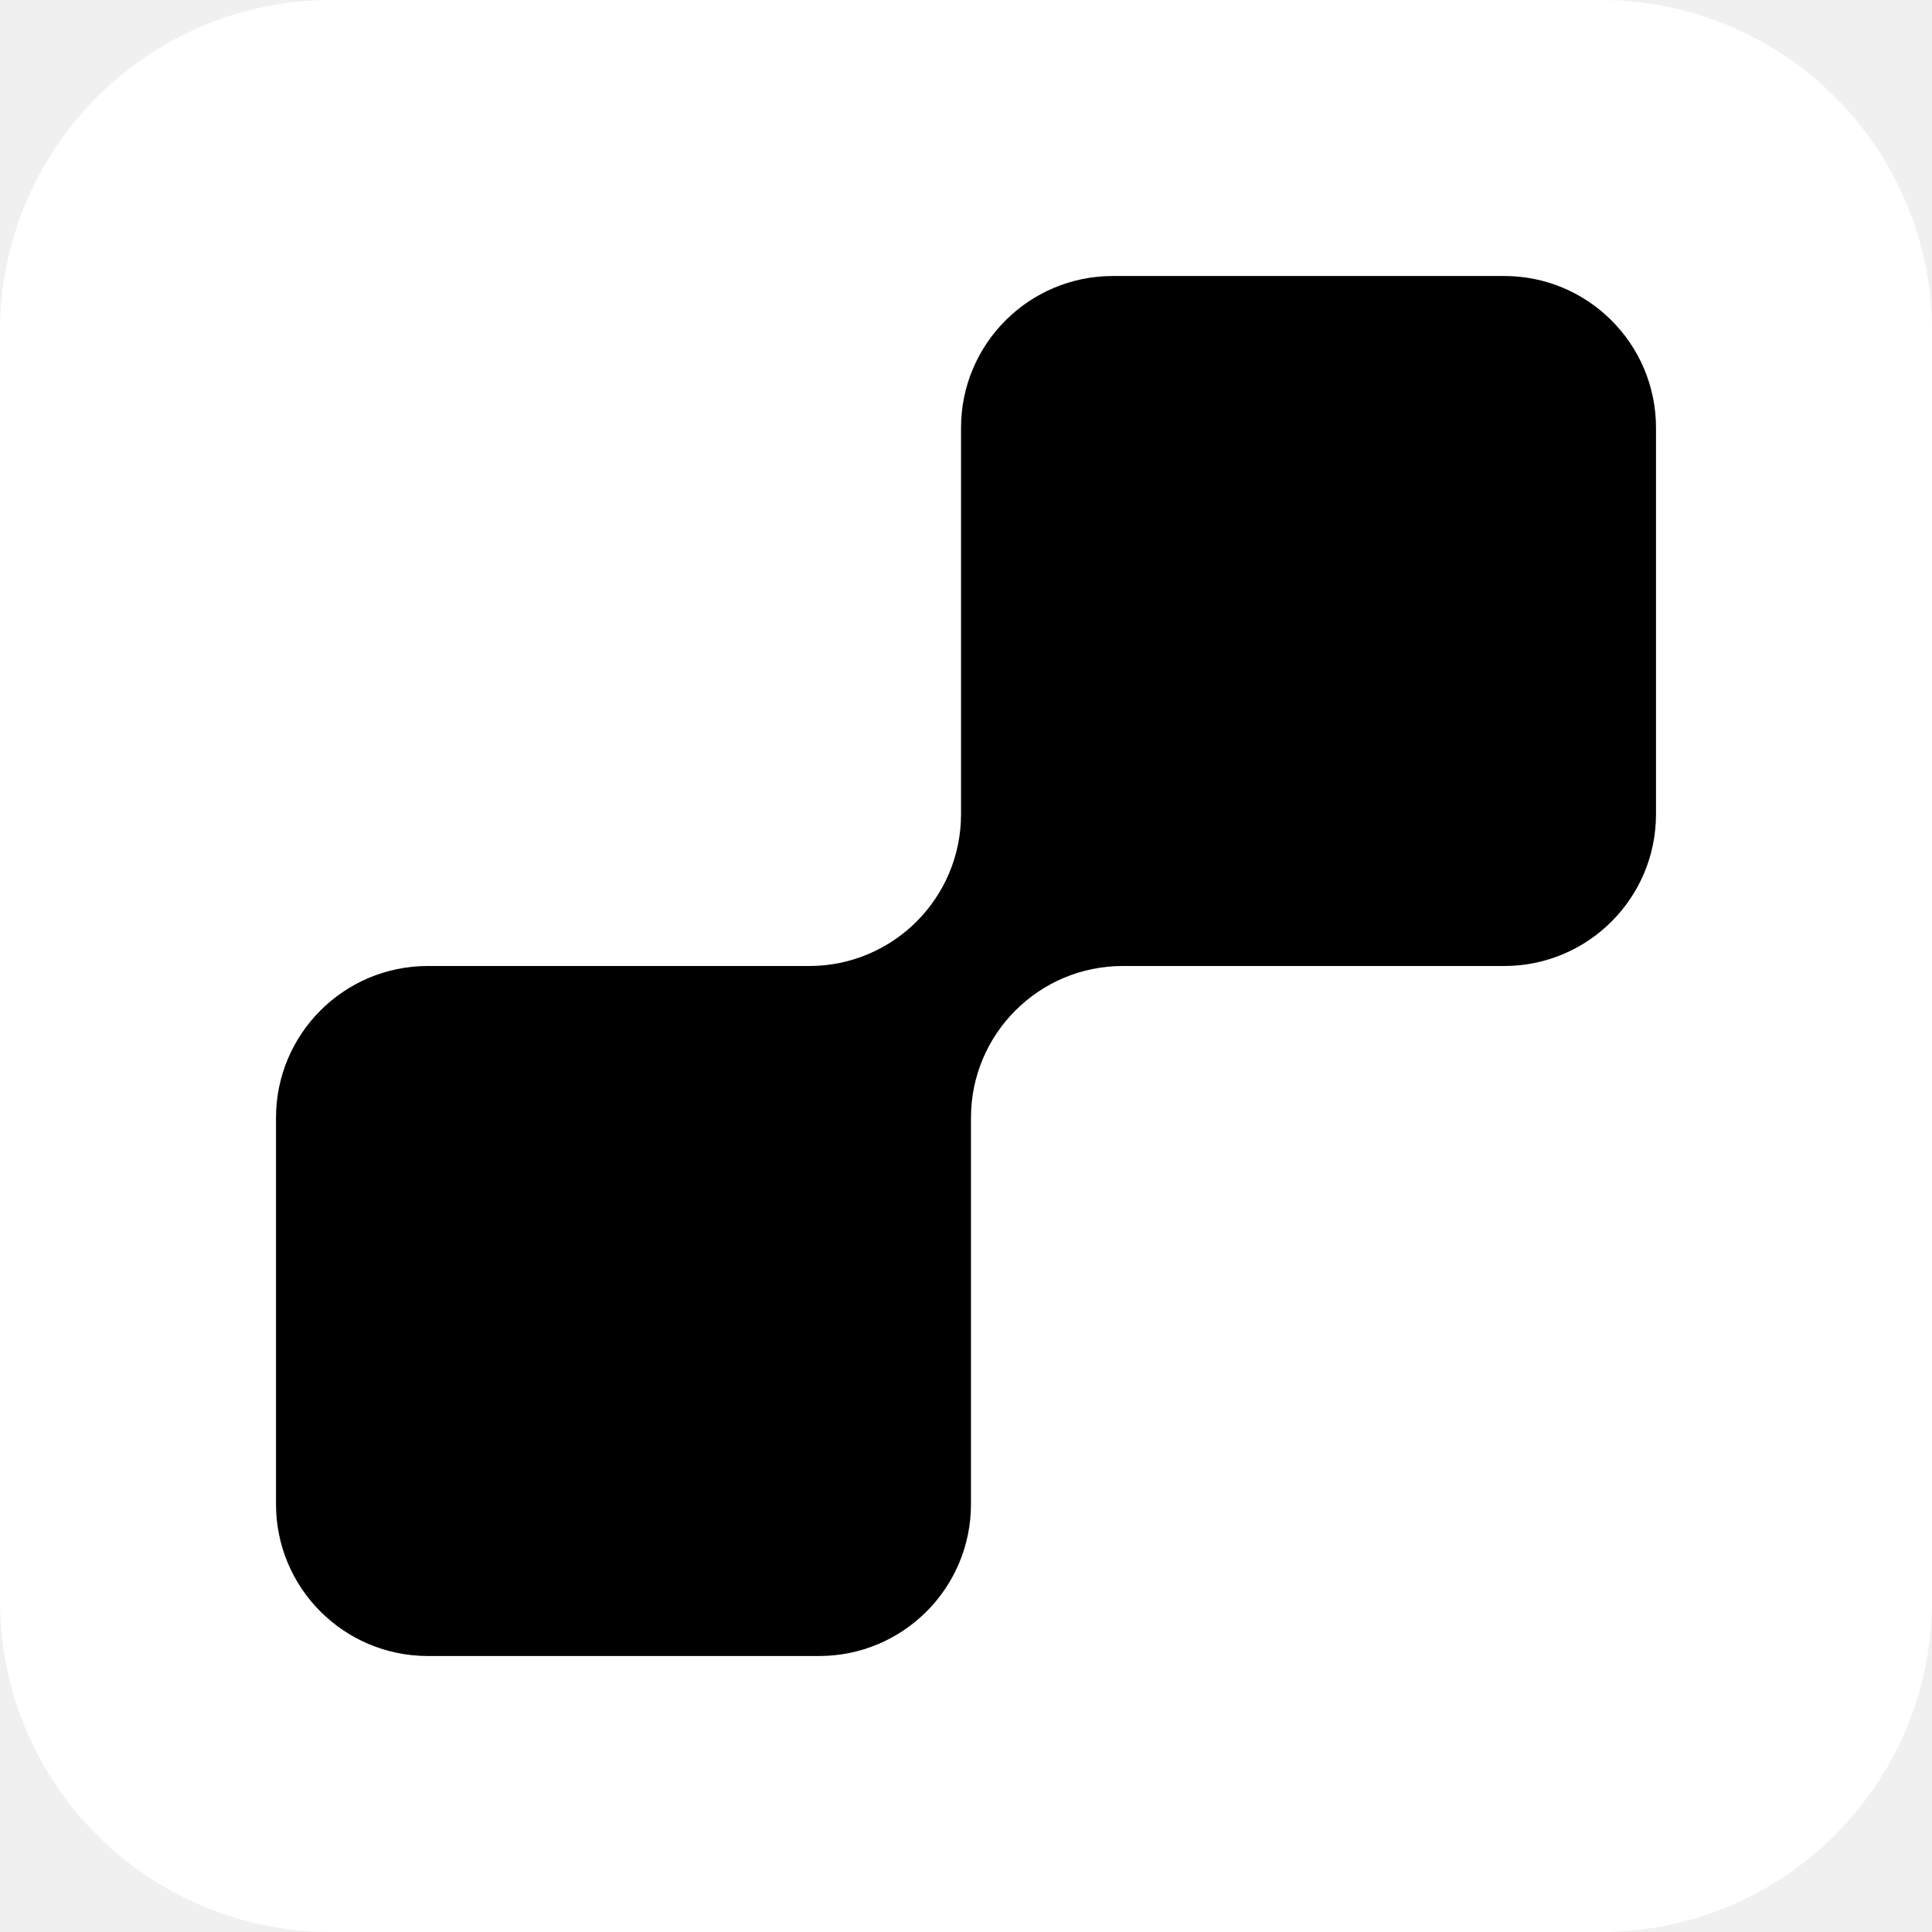
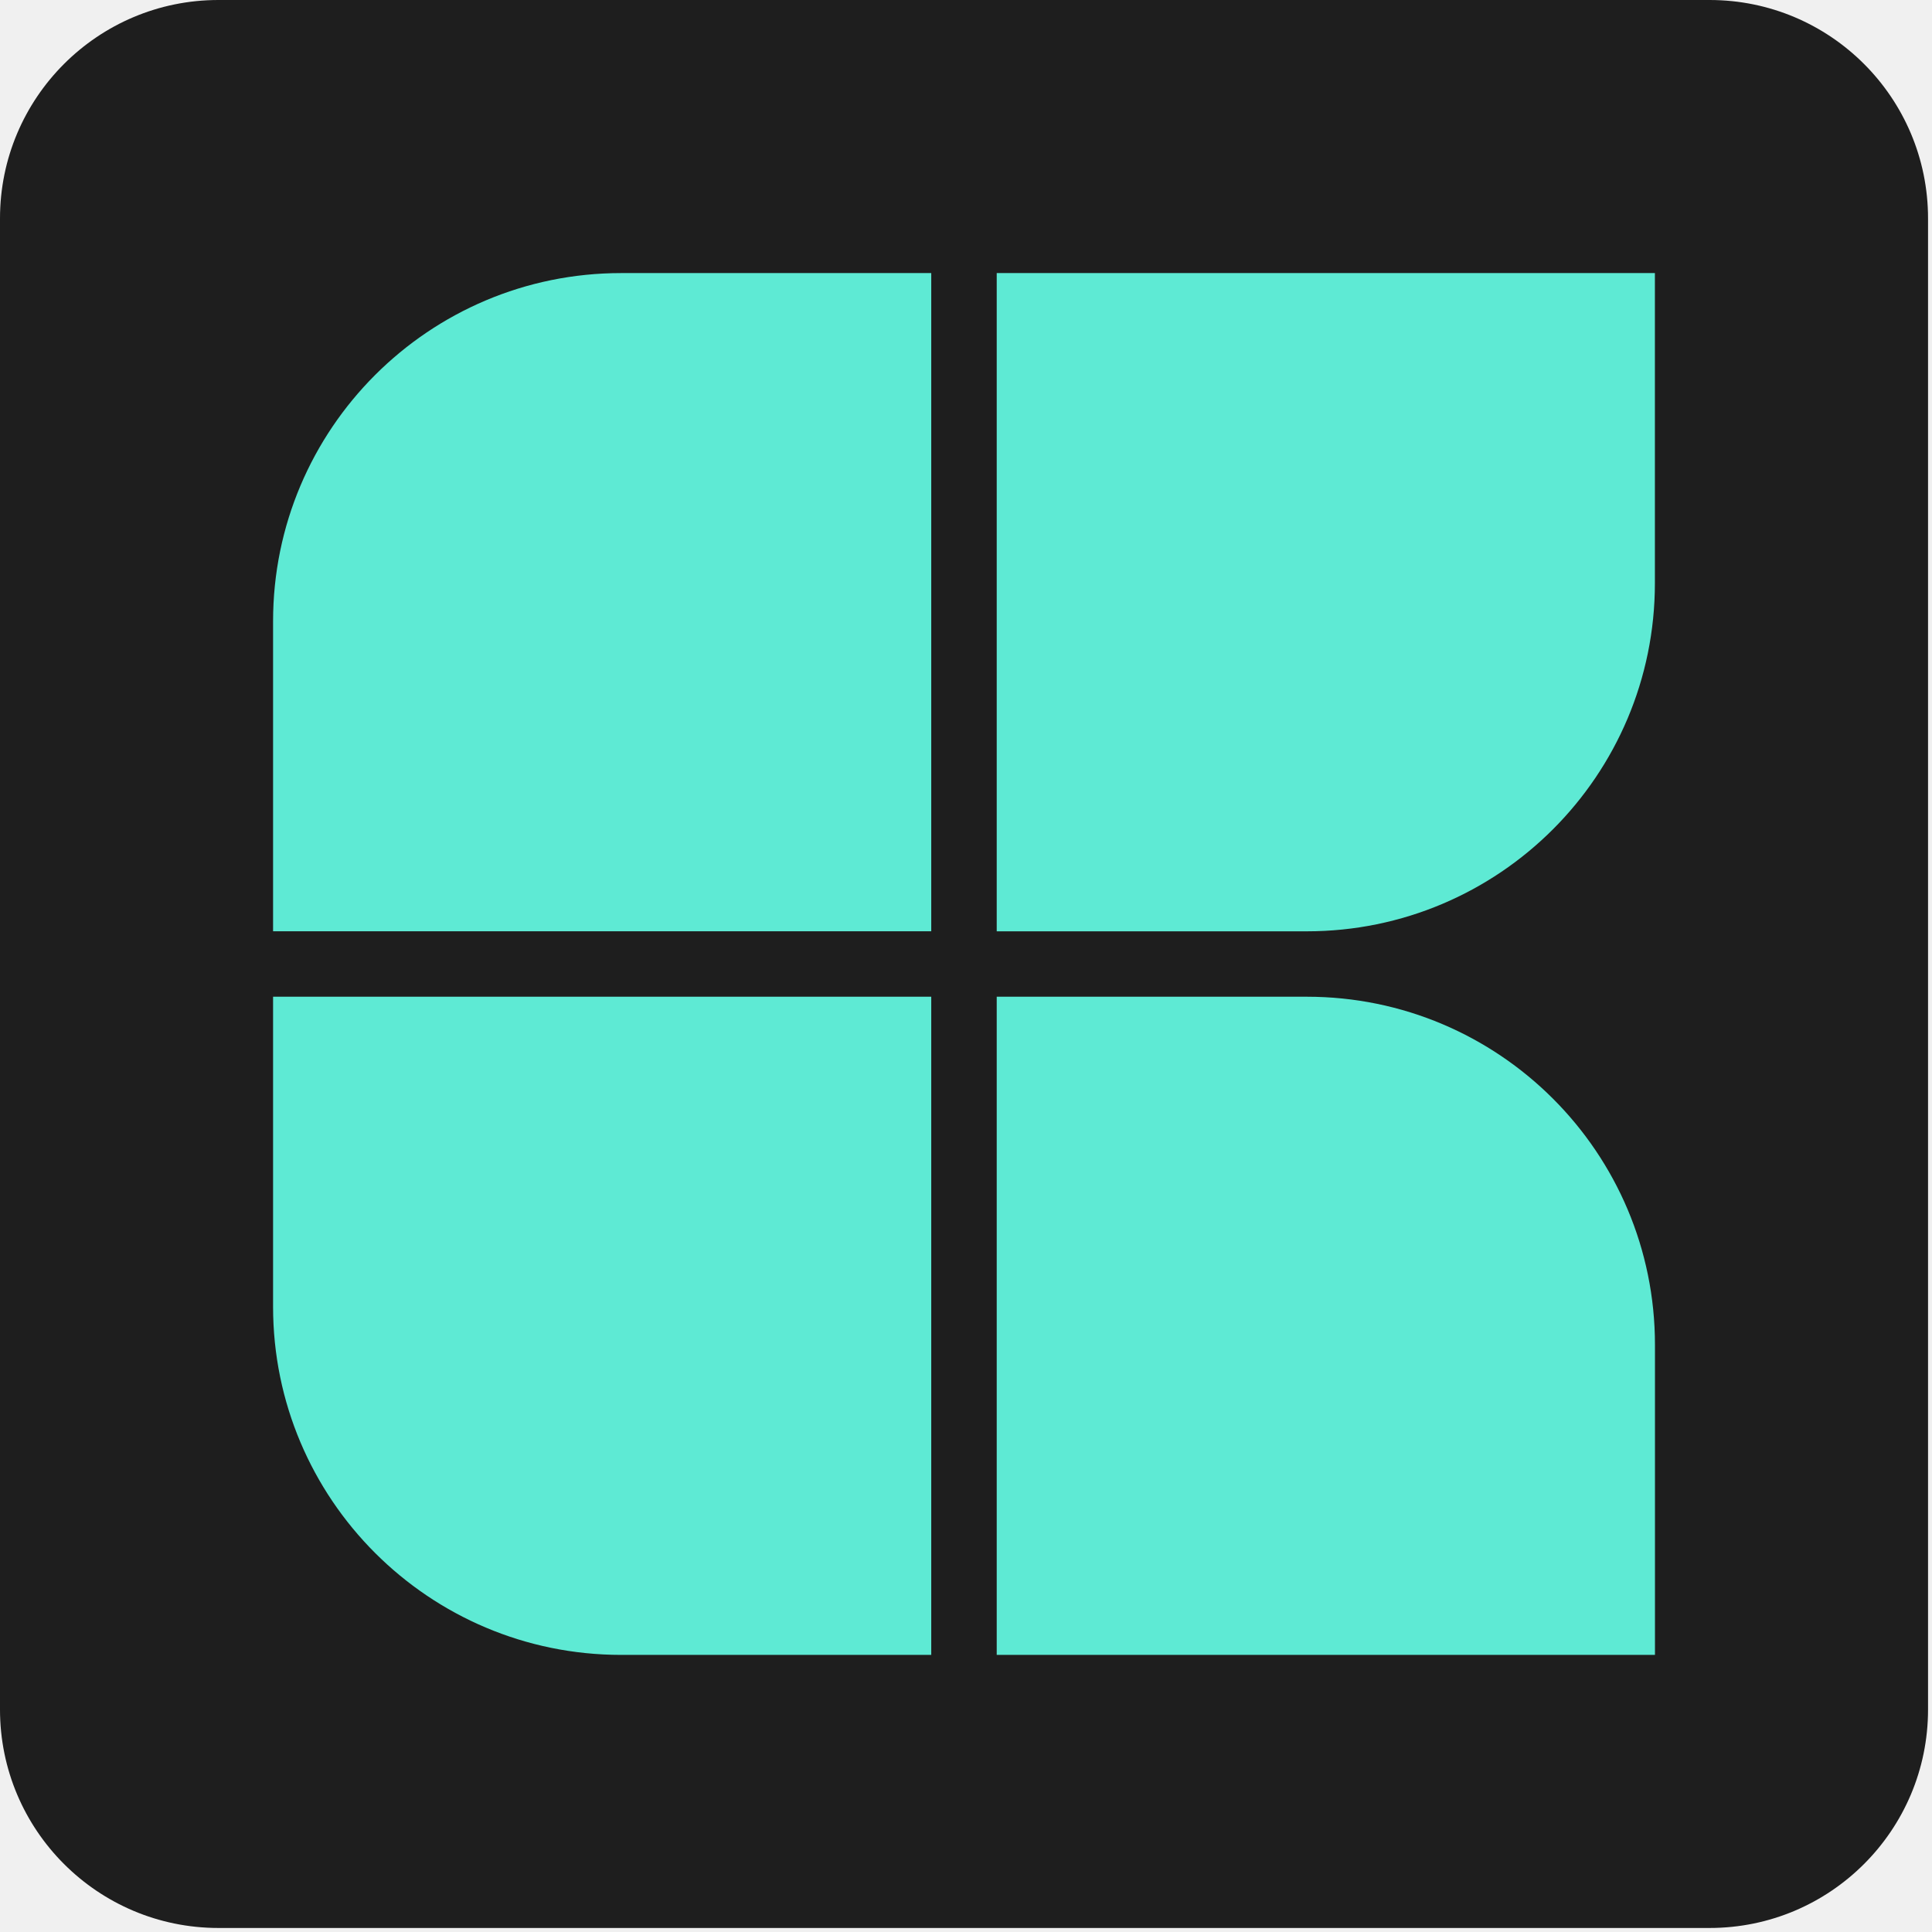
- <svg xmlns="http://www.w3.org/2000/svg" width="280" height="280" fill="none">
-   <rect width="280" height="280" fill="#fff" rx="48" />
-   <path fill="#000" fill-rule="evenodd" d="M218 140a22 22 0 0 0 22-22V62a22 22 0 0 0-22-22h-56.72a22 22 0 0 0-22 22v56a22 22 0 0 1-22 22H62a22 22 0 0 0-22 22v56a22 22 0 0 0 22 22h56.72a22 22 0 0 0 22-22v-56a22 22 0 0 1 22-22H218Z" clip-rule="evenodd" />
+ <svg xmlns="http://www.w3.org/2000/svg" width="283" height="283" fill="none">
+   <rect width="282.42" height="282.41" fill="#1E1E1E" rx="32" />
+   <path fill="#5EEAD4" d="M191.42 146a51 51 0 0 1 51 51v45.41H146V146h45.42ZM242.41 85.42a51 51 0 0 1-51 51H146V40h96.41v45.42ZM91 242.41a51 51 0 0 1-51-51V146h96.41v96.41H91ZM40 91a51 51 0 0 1 51-51h45.41v96.41H40V91Z" />
</svg>
